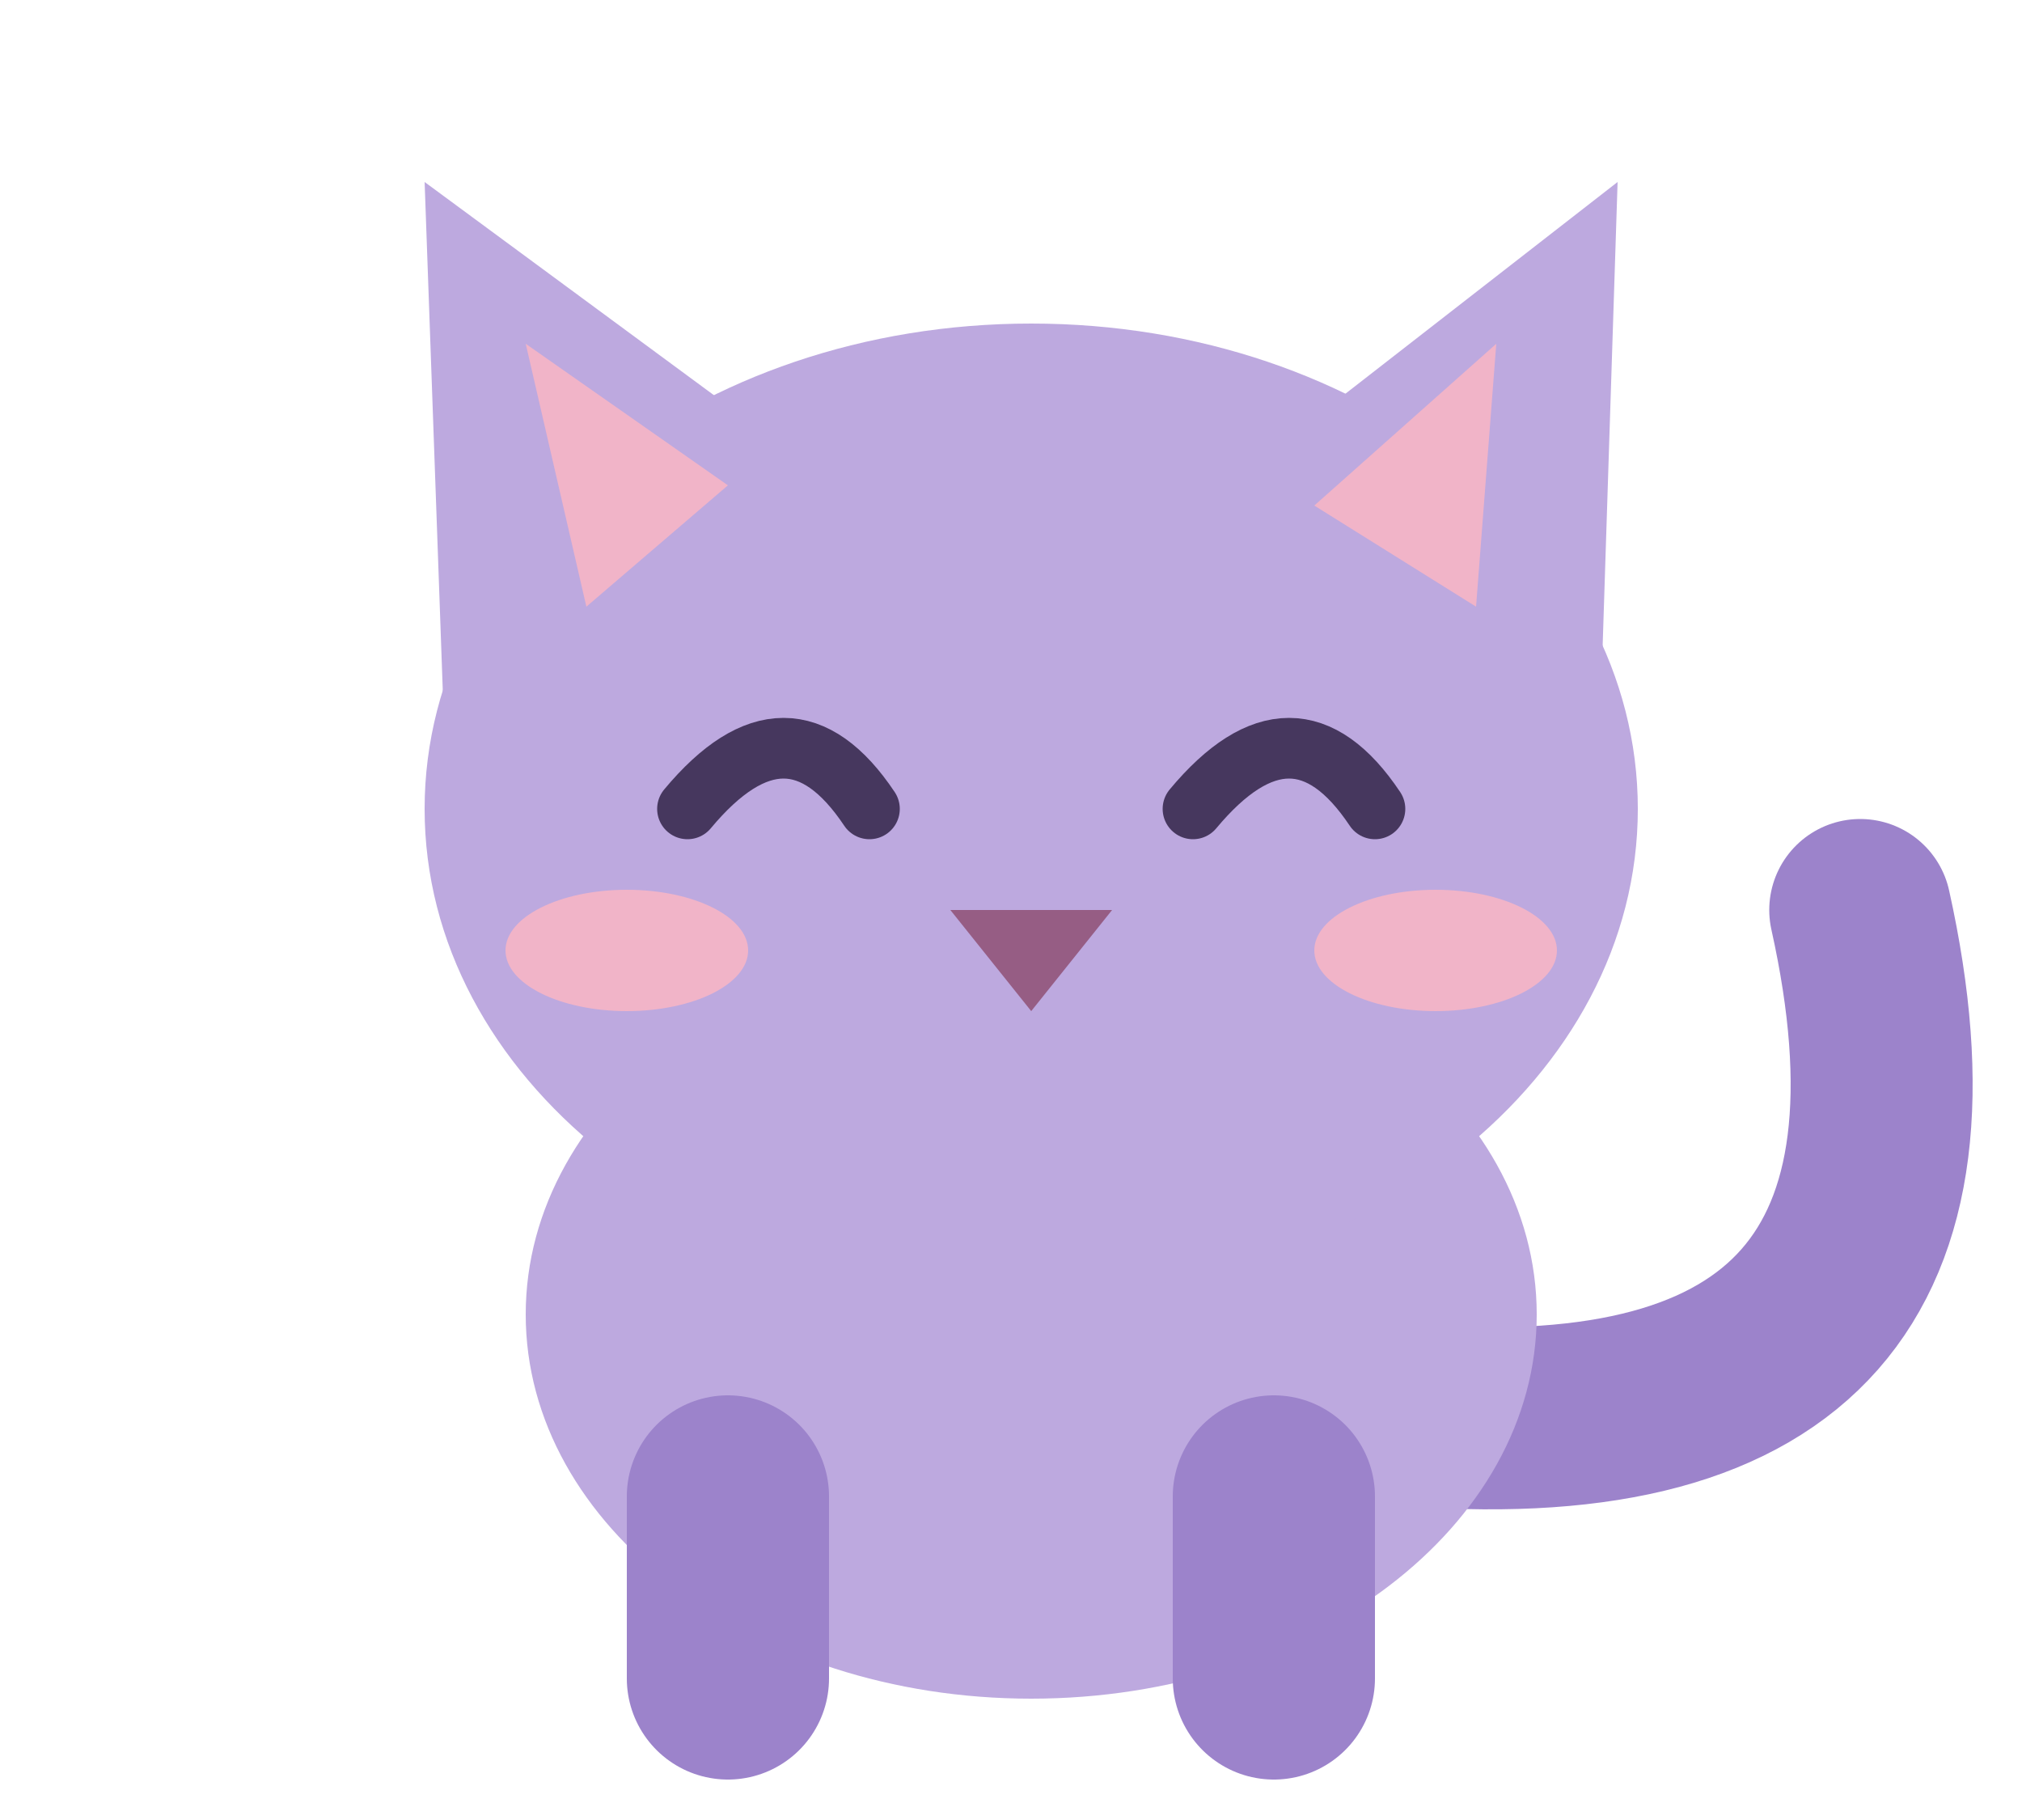
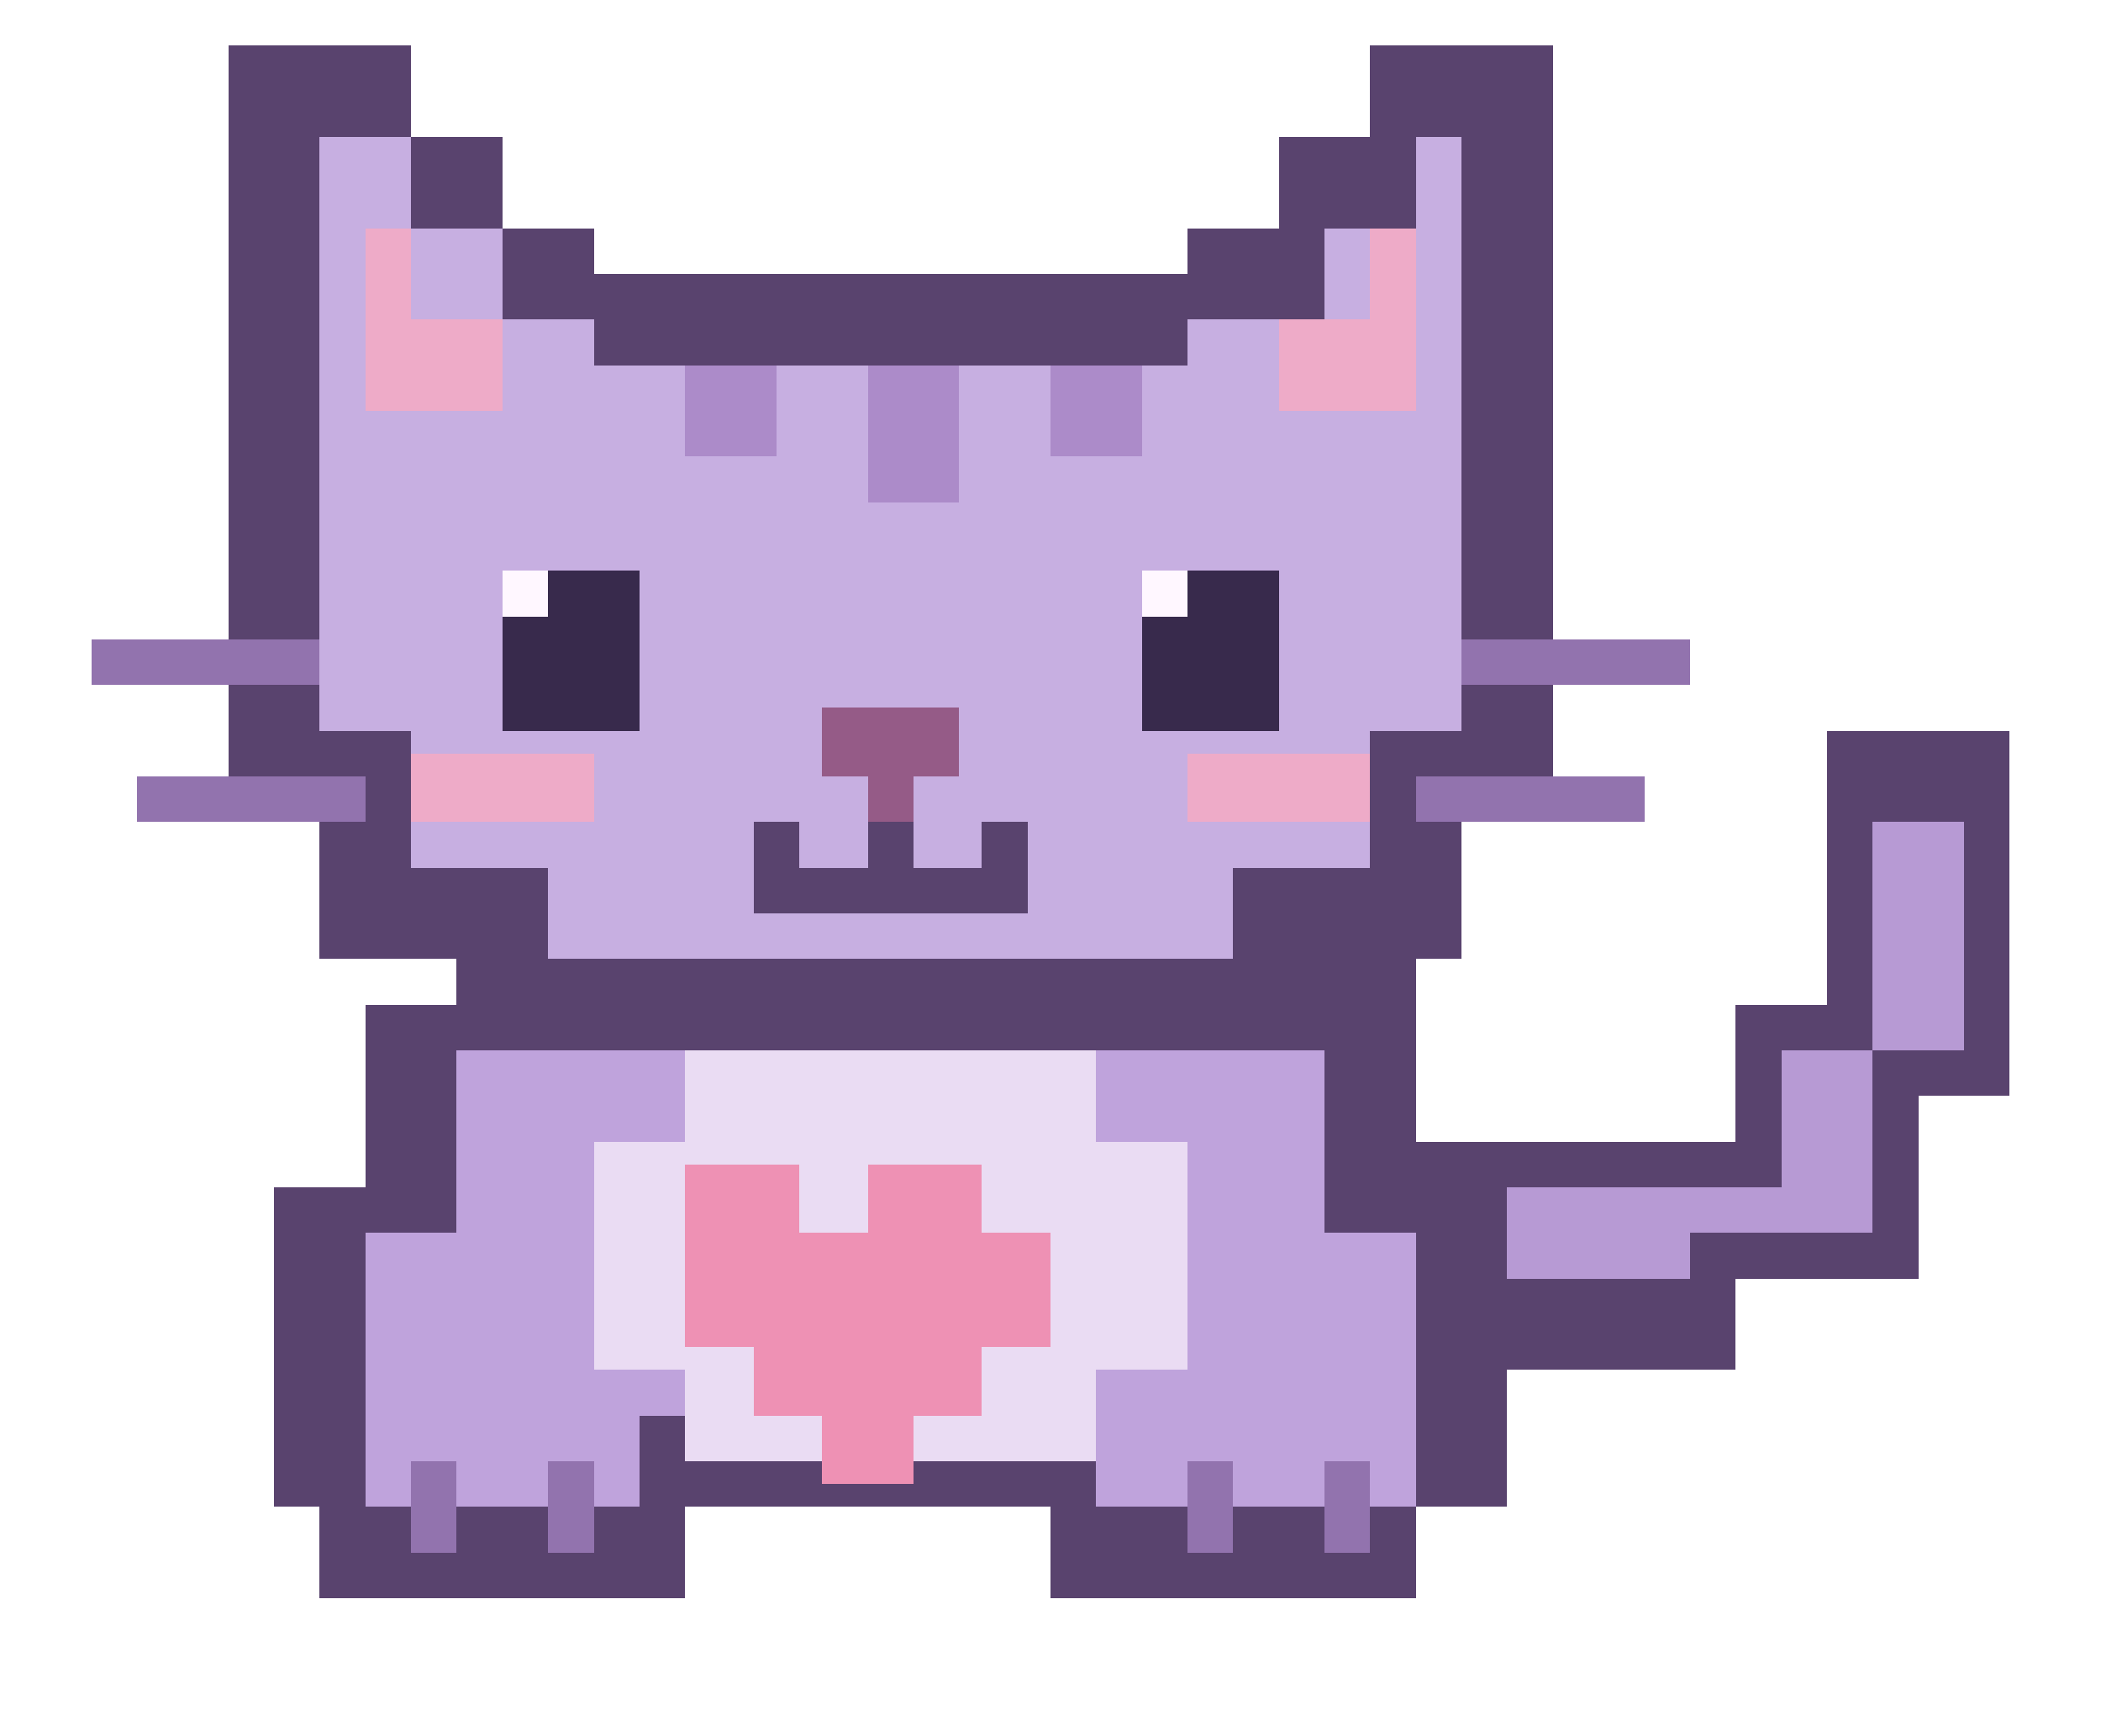
- <svg xmlns="http://www.w3.org/2000/svg" viewBox="0 0 100 90" aria-hidden="true">
-   <path d="M70 70 Q98 72 92 45" fill="none" stroke="#9c83cb" stroke-width="9" stroke-linecap="round" />
-   <ellipse cx="51" cy="65" rx="25" ry="19" fill="#bda9df" />
-   <path d="M22 37 L21 9 40 23 Q51 18 62 23 L80 9 79 40Z" fill="#bda9df" />
-   <ellipse cx="51" cy="40" rx="30" ry="24" fill="#bda9df" />
-   <path d="M26 17 L29 30 36 24 M74 17 L65 25 73 30" fill="#f1b4c8" />
-   <path d="M34 40 Q39 34 43 40 M59 40 Q64 34 68 40" fill="none" stroke="#46375e" stroke-width="3" stroke-linecap="round" />
-   <path d="M47 45 L55 45 51 50Z" fill="#965d84" />
-   <ellipse cx="31" cy="47" rx="6" ry="3" fill="#f1b4c8" />
-   <ellipse cx="71" cy="47" rx="6" ry="3" fill="#f1b4c8" />
-   <path d="M36 74v9 M63 74v9" stroke="#9c83cb" stroke-width="10" stroke-linecap="round" />
+ <svg xmlns="http://www.w3.org/2000/svg" viewBox="24 28 92 76" shape-rendering="crispEdges">
+   <g class="cat">
+     <g class="tail">
+       <path d="M84 78H100V72H104V60H112V76H108V84H100V88H84Z" fill="#59436e" />
+       <path d="M88 80H102V74H106V64H110V74H106V82H98V84H88Z" fill="#b79ad4" />
+     </g>
+     <path d="M44 66H80V70H86V78H90V94H86V98H70V94H54V98H38V94H36V80H40V72H44Z" fill="#59436e" />
+     <path d="M46 70H78V74H82V82H86V94H72V90H52V94H40V82H44V74H46Z" fill="#bfa3dc" />
+     <path d="M54 74H72V78H76V88H72V92H54V88H50V78H54Z" fill="#eadcf3" />
+     <path d="M34 30H42V34H46V38H50V40H76V38H80V34H84V30H92V62H88V70H80V74H46V70H38V64H34Z" fill="#59436e" />
+     <path d="M38 34H42V38H46V42H50V44H76V42H82V38H86V34H88V60H84V66H78V70H48V66H42V60H38Z" fill="#c7afe1" />
+     <path d="M40 38H42V42H46V46H40Z M84 38H86V46H80V42H84Z" fill="#eeabc8" />
+     <path d="M54 44H58V48H54Z M62 44H66V50H62Z M70 44H74V48H70Z" fill="#ac8bc9" />
+     <g class="eyes" fill="#382a4c">
+       <path d="M46 53H52V60H46Z M74 53H80V60H74Z" />
+       <path d="M46 53H48V55H46Z M74 53H76V55H74Z" fill="#fff7ff" />
+     </g>
+     <path d="M42 61H50V64H42Z M76 61H84V64H76Z" fill="#eeabc8" />
+     <path d="M60 59H66V62H64V64H62V62H60Z" fill="#955b87" />
+     <path d="M57 64H59V66H62V64H64V66H67V64H69V68H57Z" fill="#59436e" />
+     <path d="M28 56H38V58H28Z M30 62H40V64H30Z M88 56H98V58H88Z M86 62H96V64H86Z" fill="#9273ae" />
+     <path d="M54 79H59V82H62V79H67V82H70V87H67V90H64V93H60V90H57V87H54Z" fill="#ee91b4" />
+     <path d="M42 92H44V96H42Z M48 92H50V96H48Z M76 92H78V96H76Z M82 92H84V96H82Z" fill="#9273ae" />
+   </g>
</svg>
